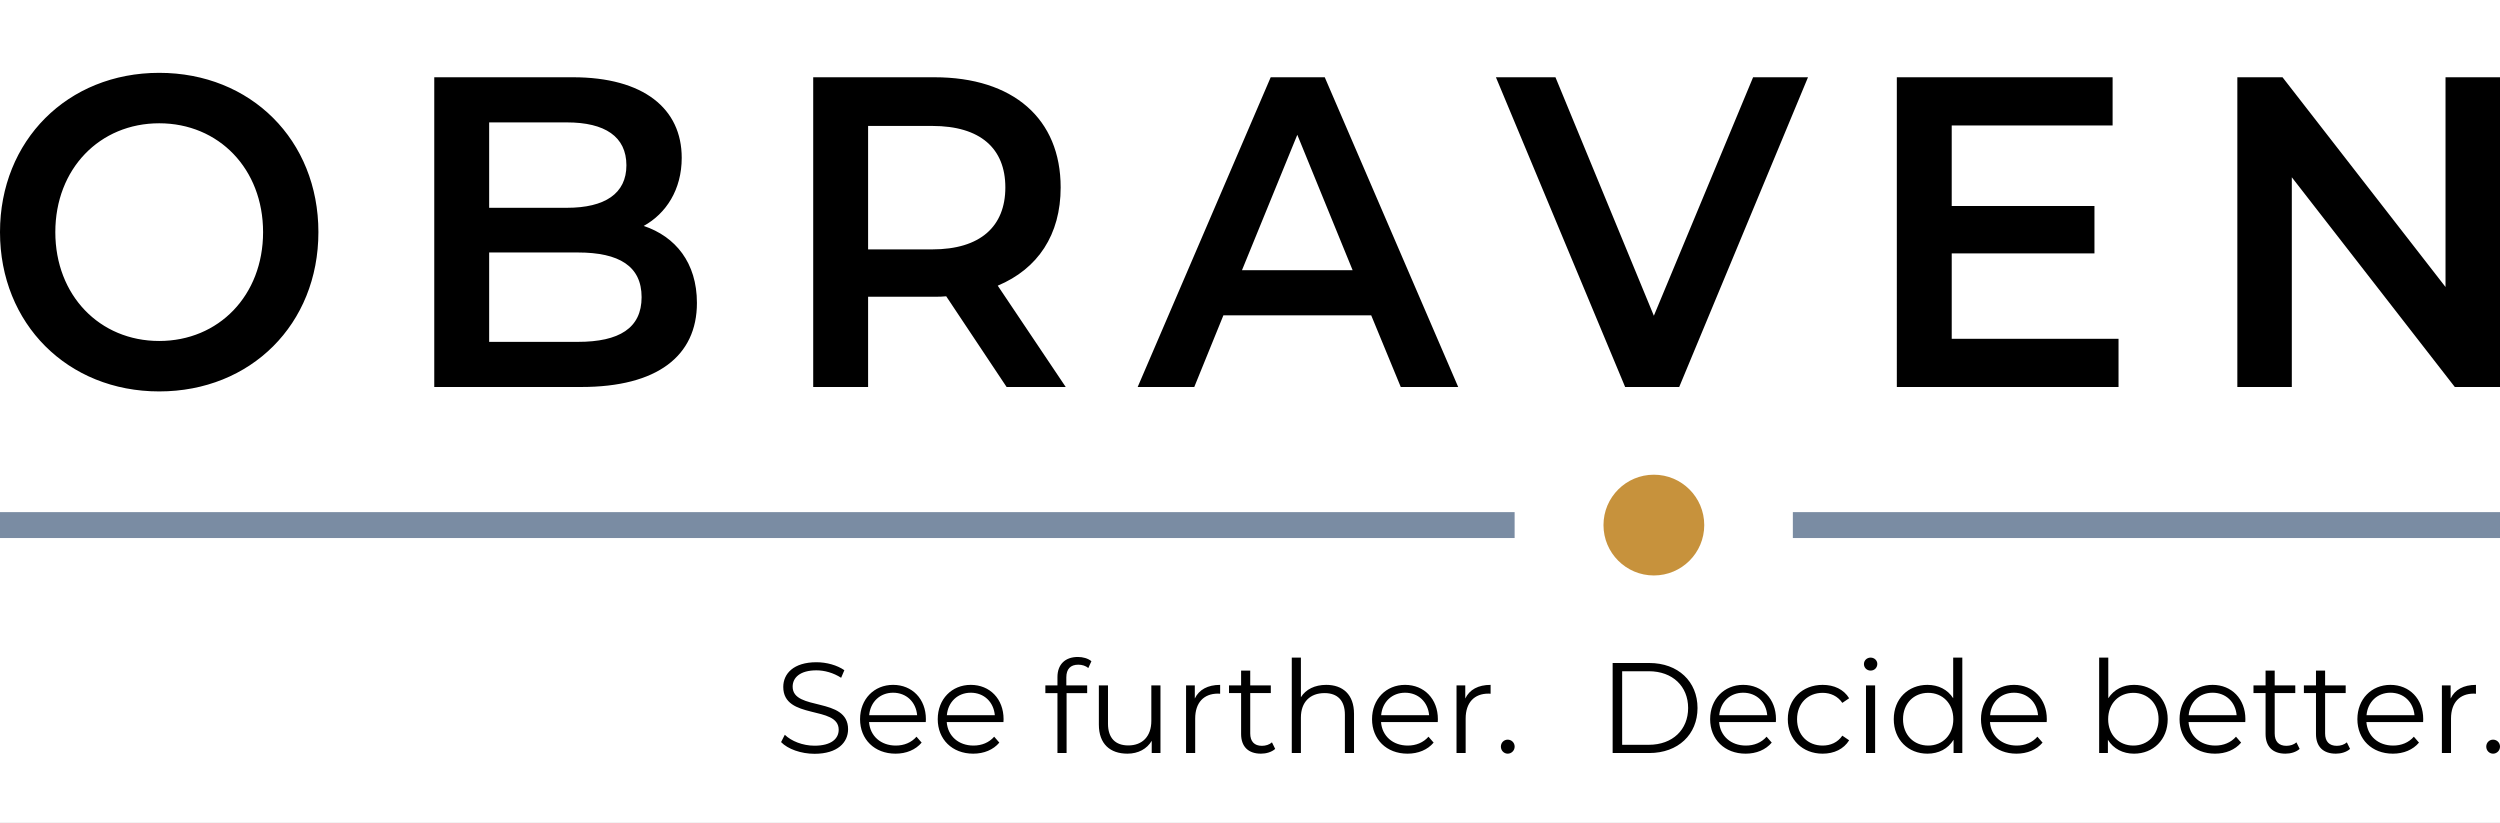
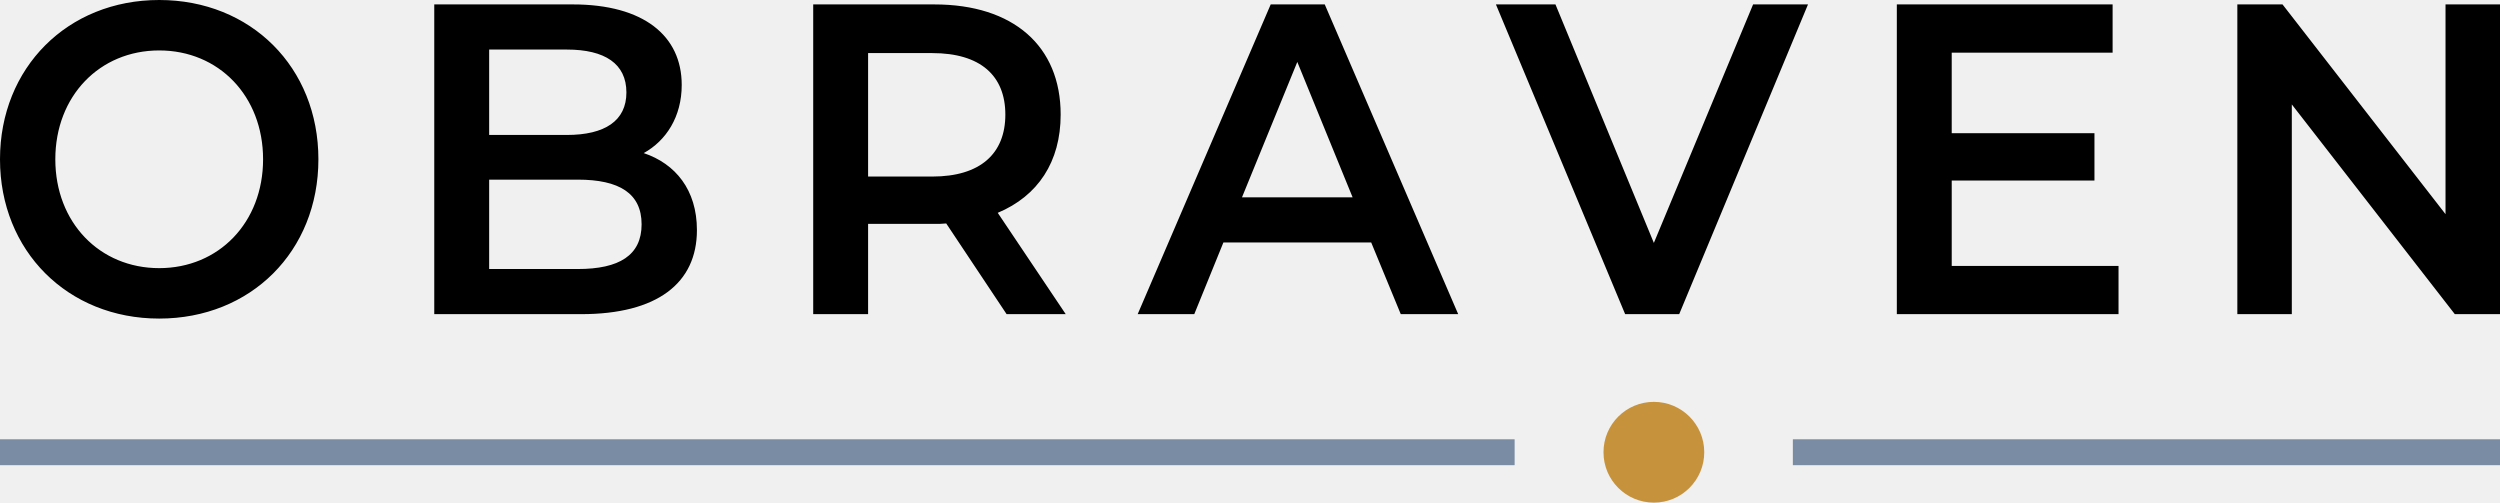
- <svg xmlns="http://www.w3.org/2000/svg" width="459.472mm" height="151.115mm" viewBox="0 0 459.472 151.115" version="1.1" id="svg1">
-   <defs id="defs1" />
-   <g id="layer1" transform="translate(55.70024,-1.701913)">
-     <rect x="-55.7" y="1.702" width="459.472" height="151.115" fill="#ffffff" id="rect1-8-7" style="stroke-width:0.253" />
-     <path style="font-weight:600;font-size:79.445px;font-family:Montserrat;-inkscape-font-specification:'Montserrat, Semi-Bold';letter-spacing:10.833px;stroke-width:0.271" d="m -27.066,71.941 c 17.24,0 29.951,-12.076 29.951,-28.6 0,-16.525 -12.711,-28.6 -29.951,-28.6 -17.24,0 -29.951,12.155 -29.951,28.6 0,16.445 12.711,28.6 29.951,28.6 z m 0,-9.057 c -11.202,0 -19.543,-8.183 -19.543,-19.543 0,-11.361 8.342,-19.543 19.543,-19.543 11.202,0 19.543,8.183 19.543,19.543 0,11.361 -8.342,19.543 -19.543,19.543 z m 51.748,8.262 h 27.647 c 14.3,0 21.768,-5.561 21.768,-15.095 0,-7.229 -4.052,-11.917 -10.01,-13.823 4.211,-2.224 7.15,-6.514 7.15,-12.235 0,-8.818 -7.15,-14.459 -20.497,-14.459 H 24.682 Z m 10.328,-8.103 v -16.048 h 16.683 c 7.786,0 11.996,2.463 11.996,8.024 0,5.561 -4.211,8.024 -11.996,8.024 z m 0,-24.072 V 23.639 h 14.618 c 7.15,0 11.202,2.542 11.202,7.706 0,5.084 -4.052,7.627 -11.202,7.627 z M 95.973,71.147 H 106.301 V 54.94 h 12.552 c 0.715,0 1.43,0 2.145,-0.079 l 11.361,16.286 h 11.122 L 130.69,52.954 c 7.547,-3.019 11.837,-9.136 11.837,-17.637 0,-12.314 -8.898,-19.782 -23.754,-19.782 H 95.973 Z M 106.301,46.44 V 24.275 h 12.076 c 9.057,0 13.744,4.052 13.744,11.043 0,6.991 -4.687,11.122 -13.744,11.122 z m 50.715,24.707 h 10.646 l 5.482,-12.87 h 27.806 l 5.561,12.87 h 10.805 l -25.105,-55.611 h -10.169 z m 19.623,-20.973 10.407,-24.31 10.407,24.31 z m 72.085,20.973 h 10.169 l 24.231,-55.611 H 272.795 L 254.126,58.356 235.615,15.536 h -11.202 z m 51.112,0 h 41.709 v -8.659 h -31.381 V 47.155 H 337.016 V 38.654 H 310.163 V 24.195 h 30.268 v -8.659 h -40.596 z m 64.061,0 h 10.248 V 33.49 l 30.666,37.657 h 8.501 V 15.536 H 403.063 V 53.192 L 372.398,15.536 h -8.501 z" id="text1-3-8" class="wordmark" transform="scale(0.9769188,1.023626)" aria-label="OBRAVEN" />
-     <rect x="-55.7" y="95.824" width="278.37" height="4.762" rx="0" ry="0" fill="#7a8ca3" id="rect2-6-2" style="stroke-width:0.266" />
-     <circle cx="248.262" cy="98.206" fill="#c7923c" id="circle2-0-9" style="stroke-width:0.244" r="9.26" />
-     <rect x="273.806" y="95.824" width="129.965" height="4.762" rx="0" ry="0" fill="#7a8ca3" id="rect3-6-1" style="stroke-width:0.256" />
-     <path style="font-size:23.636px;font-family:Montserrat;-inkscape-font-specification:'Montserrat, Normal';text-align:end;letter-spacing:0px;text-anchor:end;stroke-width:0.265" d="m 93.998,140.242 c 4.231,0 6.169,-2.08 6.169,-4.514 0,-6.027 -10.187,-3.285 -10.187,-7.824 0,-1.655 1.347,-3.002 4.373,-3.002 1.465,0 3.12,0.449 4.538,1.371 l 0.591,-1.395 c -1.324,-0.922 -3.262,-1.465 -5.129,-1.465 -4.207,0 -6.098,2.104 -6.098,4.538 0,6.122 10.187,3.333 10.187,7.871 0,1.631 -1.347,2.931 -4.444,2.931 -2.175,0 -4.278,-0.851 -5.46,-2.009 l -0.685,1.347 c 1.229,1.276 3.664,2.151 6.145,2.151 z m 14.891,-0.024 c 1.962,0 3.687,-0.709 4.798,-2.033 l -0.945,-1.087 c -0.945,1.087 -2.293,1.631 -3.805,1.631 -2.742,0 -4.727,-1.749 -4.916,-4.325 h 10.424 c 0,-0.189 0.024,-0.378 0.024,-0.52 0,-3.735 -2.529,-6.311 -6.027,-6.311 -3.498,0 -6.074,2.624 -6.074,6.311 0,3.687 2.647,6.334 6.524,6.334 z m -4.845,-7.067 c 0.213,-2.435 1.985,-4.136 4.396,-4.136 2.435,0 4.207,1.702 4.42,4.136 z m 19.122,7.067 c 1.962,0 3.687,-0.709 4.798,-2.033 l -0.945,-1.087 c -0.945,1.087 -2.293,1.631 -3.805,1.631 -2.742,0 -4.727,-1.749 -4.916,-4.325 h 10.424 c 0,-0.189 0.024,-0.378 0.024,-0.52 0,-3.735 -2.529,-6.311 -6.027,-6.311 -3.498,0 -6.074,2.624 -6.074,6.311 0,3.687 2.647,6.334 6.524,6.334 z m -4.845,-7.067 c 0.213,-2.435 1.985,-4.136 4.396,-4.136 2.435,0 4.207,1.702 4.42,4.136 z m 20.327,6.949 h 1.678 v -11.014 h 3.782 v -1.418 h -3.829 v -1.465 c 0,-1.536 0.756,-2.34 2.198,-2.34 0.709,0 1.371,0.213 1.844,0.615 l 0.567,-1.253 c -0.615,-0.52 -1.56,-0.78 -2.482,-0.78 -2.435,0 -3.758,1.465 -3.758,3.687 v 1.536 h -2.222 v 1.418 h 2.222 z m 12.858,0.118 c 1.985,0 3.593,-0.875 4.467,-2.364 v 2.245 h 1.607 v -12.433 h -1.678 v 6.524 c 0,2.836 -1.631,4.514 -4.231,4.514 -2.364,0 -3.735,-1.347 -3.735,-3.994 v -7.044 h -1.678 v 7.209 c 0,3.569 2.08,5.342 5.247,5.342 z m 10.778,-0.118 h 1.678 v -6.334 c 0,-2.931 1.584,-4.585 4.184,-4.585 0.118,0 0.26,0.024 0.402,0.024 v -1.631 c -2.269,0 -3.876,0.875 -4.656,2.505 v -2.411 h -1.607 z m 13.756,0.118 c 0.969,0 1.962,-0.284 2.624,-0.875 l -0.591,-1.205 c -0.473,0.425 -1.158,0.638 -1.844,0.638 -1.395,0 -2.151,-0.804 -2.151,-2.269 v -7.422 h 3.782 v -1.418 h -3.782 v -2.718 h -1.678 v 2.718 h -2.222 v 1.418 h 2.222 v 7.516 c 0,2.293 1.3,3.616 3.64,3.616 z m 5.673,-0.118 h 1.678 v -6.524 c 0,-2.836 1.678,-4.491 4.349,-4.491 2.364,0 3.735,1.347 3.735,3.971 v 7.044 h 1.678 v -7.209 c 0,-3.569 -2.08,-5.318 -5.105,-5.318 -2.104,0 -3.758,0.827 -4.656,2.269 v -7.28 h -1.678 z m 21.273,0.118 c 1.962,0 3.687,-0.709 4.798,-2.033 l -0.945,-1.087 c -0.945,1.087 -2.293,1.631 -3.805,1.631 -2.742,0 -4.727,-1.749 -4.916,-4.325 h 10.424 c 0,-0.189 0.024,-0.378 0.024,-0.52 0,-3.735 -2.529,-6.311 -6.027,-6.311 -3.498,0 -6.074,2.624 -6.074,6.311 0,3.687 2.647,6.334 6.524,6.334 z m -4.845,-7.067 c 0.213,-2.435 1.985,-4.136 4.396,-4.136 2.435,0 4.207,1.702 4.42,4.136 z m 13.851,6.949 h 1.678 v -6.334 c 0,-2.931 1.584,-4.585 4.184,-4.585 0.118,0 0.26,0.024 0.402,0.024 v -1.631 c -2.269,0 -3.876,0.875 -4.656,2.505 v -2.411 h -1.607 z m 9.407,0.118 c 0.685,0 1.276,-0.567 1.276,-1.3 0,-0.733 -0.591,-1.276 -1.276,-1.276 -0.685,0 -1.253,0.544 -1.253,1.276 0,0.733 0.567,1.3 1.253,1.3 z m 19.286,-0.118 h 6.736 c 5.294,0 8.864,-3.404 8.864,-8.273 0,-4.869 -3.569,-8.273 -8.864,-8.273 h -6.736 z m 1.749,-1.513 v -13.52 h 4.893 c 4.396,0 7.233,2.789 7.233,6.76 0,3.971 -2.836,6.76 -7.233,6.76 z m 22.691,1.631 c 1.962,0 3.687,-0.709 4.798,-2.033 l -0.945,-1.087 c -0.945,1.087 -2.293,1.631 -3.805,1.631 -2.742,0 -4.727,-1.749 -4.916,-4.325 h 10.424 c 0,-0.189 0.024,-0.378 0.024,-0.52 0,-3.735 -2.529,-6.311 -6.027,-6.311 -3.498,0 -6.074,2.624 -6.074,6.311 0,3.687 2.647,6.334 6.524,6.334 z m -4.845,-7.067 c 0.213,-2.435 1.985,-4.136 4.396,-4.136 2.435,0 4.207,1.702 4.42,4.136 z m 19.003,7.067 c 2.104,0 3.876,-0.851 4.869,-2.458 l -1.253,-0.851 c -0.851,1.253 -2.175,1.82 -3.616,1.82 -2.718,0 -4.704,-1.915 -4.704,-4.845 0,-2.907 1.985,-4.845 4.704,-4.845 1.442,0 2.765,0.591 3.616,1.844 l 1.253,-0.851 c -0.993,-1.631 -2.765,-2.458 -4.869,-2.458 -3.711,0 -6.405,2.6 -6.405,6.311 0,3.711 2.695,6.334 6.405,6.334 z m 7.965,-0.118 h 1.678 v -12.433 h -1.678 z m 0.851,-15.151 c 0.709,0 1.229,-0.544 1.229,-1.229 0,-0.638 -0.544,-1.158 -1.229,-1.158 -0.709,0 -1.229,0.544 -1.229,1.182 0,0.662 0.52,1.205 1.229,1.205 z m 10.447,15.269 c 2.056,0 3.782,-0.898 4.798,-2.553 v 2.435 h 1.607 v -17.538 h -1.678 v 7.469 c -1.016,-1.607 -2.742,-2.458 -4.727,-2.458 -3.545,0 -6.193,2.553 -6.193,6.311 0,3.758 2.647,6.334 6.193,6.334 z m 0.142,-1.489 c -2.647,0 -4.633,-1.938 -4.633,-4.845 0,-2.907 1.985,-4.845 4.633,-4.845 2.624,0 4.609,1.938 4.609,4.845 0,2.907 -1.985,4.845 -4.609,4.845 z m 16.214,1.489 c 1.962,0 3.687,-0.709 4.798,-2.033 l -0.945,-1.087 c -0.945,1.087 -2.293,1.631 -3.805,1.631 -2.742,0 -4.727,-1.749 -4.916,-4.325 h 10.424 c 0,-0.189 0.024,-0.378 0.024,-0.52 0,-3.735 -2.529,-6.311 -6.027,-6.311 -3.498,0 -6.074,2.624 -6.074,6.311 0,3.687 2.647,6.334 6.524,6.334 z m -4.845,-7.067 c 0.213,-2.435 1.985,-4.136 4.396,-4.136 2.435,0 4.207,1.702 4.42,4.136 z m 26.449,7.067 c 3.545,0 6.193,-2.576 6.193,-6.334 0,-3.758 -2.647,-6.311 -6.193,-6.311 -1.985,0 -3.687,0.851 -4.727,2.458 v -7.469 h -1.678 v 17.538 h 1.607 v -2.435 c 1.016,1.655 2.765,2.553 4.798,2.553 z m -0.118,-1.489 c -2.647,0 -4.633,-1.938 -4.633,-4.845 0,-2.907 1.985,-4.845 4.633,-4.845 2.624,0 4.633,1.938 4.633,4.845 0,2.907 -2.009,4.845 -4.633,4.845 z m 15.009,1.489 c 1.962,0 3.687,-0.709 4.798,-2.033 l -0.945,-1.087 c -0.945,1.087 -2.293,1.631 -3.805,1.631 -2.742,0 -4.727,-1.749 -4.916,-4.325 h 10.424 c 0,-0.189 0.024,-0.378 0.024,-0.52 0,-3.735 -2.529,-6.311 -6.027,-6.311 -3.498,0 -6.074,2.624 -6.074,6.311 0,3.687 2.647,6.334 6.524,6.334 z m -4.845,-7.067 c 0.213,-2.435 1.985,-4.136 4.396,-4.136 2.435,0 4.207,1.702 4.42,4.136 z m 17.774,7.067 c 0.969,0 1.962,-0.284 2.624,-0.875 l -0.591,-1.205 c -0.473,0.425 -1.158,0.638 -1.844,0.638 -1.395,0 -2.151,-0.804 -2.151,-2.269 v -7.422 h 3.782 v -1.418 h -3.782 v -2.718 h -1.678 v 2.718 h -2.222 v 1.418 h 2.222 v 7.516 c 0,2.293 1.3,3.616 3.64,3.616 z m 9.265,0 c 0.969,0 1.962,-0.284 2.624,-0.875 l -0.591,-1.205 c -0.473,0.425 -1.158,0.638 -1.844,0.638 -1.395,0 -2.151,-0.804 -2.151,-2.269 v -7.422 h 3.782 v -1.418 h -3.782 v -2.718 h -1.678 v 2.718 h -2.222 v 1.418 h 2.222 v 7.516 c 0,2.293 1.3,3.616 3.64,3.616 z m 10.494,0 c 1.962,0 3.687,-0.709 4.798,-2.033 l -0.945,-1.087 c -0.945,1.087 -2.293,1.631 -3.805,1.631 -2.742,0 -4.727,-1.749 -4.916,-4.325 H 389.637 c 0,-0.189 0.024,-0.378 0.024,-0.52 0,-3.735 -2.529,-6.311 -6.027,-6.311 -3.498,0 -6.074,2.624 -6.074,6.311 0,3.687 2.647,6.334 6.524,6.334 z m -4.845,-7.067 c 0.213,-2.435 1.985,-4.136 4.396,-4.136 2.435,0 4.207,1.702 4.42,4.136 z m 13.851,6.949 h 1.678 v -6.334 c 0,-2.931 1.584,-4.585 4.184,-4.585 0.118,0 0.26,0.024 0.402,0.024 v -1.631 c -2.269,0 -3.876,0.875 -4.656,2.505 v -2.411 h -1.607 z m 9.407,0.118 c 0.685,0 1.276,-0.567 1.276,-1.3 0,-0.733 -0.591,-1.276 -1.276,-1.276 -0.685,0 -1.253,0.544 -1.253,1.276 0,0.733 0.567,1.3 1.253,1.3 z" id="text3-1-3" class="tagline" aria-label="See further.  Decide better." />
+ <svg xmlns="http://www.w3.org/2000/svg" width="459.472mm" height="92.376mm" viewBox="0 0 459.472 92.376" version="1.1" id="svg1">
+   <defs id="defs1">
+     <rect x="-53" y="-36" width="1890" height="467" id="rect2" />
+     <rect x="-42" y="-55" width="1974" height="486" id="rect1" />
+   </defs>
+   <g id="layer1" transform="translate(55.70024,-15.08949)">
+     <path style="font-weight:600;font-size:79.445px;font-family:Montserrat;-inkscape-font-specification:'Montserrat, Semi-Bold';letter-spacing:10.833px;stroke-width:0.271" d="m -27.066,71.941 c 17.24,0 29.951,-12.076 29.951,-28.6 0,-16.525 -12.711,-28.6 -29.951,-28.6 -17.24,0 -29.951,12.155 -29.951,28.6 0,16.445 12.711,28.6 29.951,28.6 z m 0,-9.057 c -11.202,0 -19.543,-8.183 -19.543,-19.543 0,-11.361 8.342,-19.543 19.543,-19.543 11.202,0 19.543,8.183 19.543,19.543 0,11.361 -8.342,19.543 -19.543,19.543 z m 51.748,8.262 h 27.647 c 14.3,0 21.768,-5.561 21.768,-15.095 0,-7.229 -4.052,-11.917 -10.01,-13.823 4.211,-2.224 7.15,-6.514 7.15,-12.235 0,-8.818 -7.15,-14.459 -20.497,-14.459 H 24.682 Z m 10.328,-8.103 v -16.048 h 16.683 c 7.786,0 11.996,2.463 11.996,8.024 0,5.561 -4.211,8.024 -11.996,8.024 z m 0,-24.072 V 23.639 h 14.618 c 7.15,0 11.202,2.542 11.202,7.706 0,5.084 -4.052,7.627 -11.202,7.627 z M 95.973,71.147 H 106.301 V 54.94 h 12.552 c 0.715,0 1.43,0 2.145,-0.079 l 11.361,16.286 h 11.122 L 130.69,52.954 c 7.547,-3.019 11.837,-9.136 11.837,-17.637 0,-12.314 -8.898,-19.782 -23.754,-19.782 H 95.973 Z M 106.301,46.44 V 24.275 h 12.076 c 9.057,0 13.744,4.052 13.744,11.043 0,6.991 -4.687,11.122 -13.744,11.122 z m 50.715,24.707 h 10.646 l 5.482,-12.87 h 27.806 l 5.561,12.87 h 10.805 l -25.105,-55.611 h -10.169 z m 19.623,-20.973 10.407,-24.31 10.407,24.31 z m 72.085,20.973 h 10.169 l 24.231,-55.611 H 272.795 L 254.126,58.356 235.615,15.536 h -11.202 z m 51.112,0 h 41.709 v -8.659 h -31.381 V 47.155 H 337.016 V 38.654 H 310.163 V 24.195 h 30.268 v -8.659 h -40.596 z m 64.061,0 h 10.248 V 33.49 l 30.666,37.657 h 8.501 V 15.536 H 403.063 V 53.192 L 372.398,15.536 h -8.501 z" id="text1-3-8" class="wordmark" aria-label="OBRAVEN" transform="scale(0.9769188,1.023626)" clip-path="none" />
+     <rect x="-55.7" y="95.824" width="278.37" height="4.762" rx="0" ry="0" fill="#7a8ca3" id="rect2-6-2" style="stroke-width:0.266" clip-path="none" />
+     <circle cx="248.262" cy="98.206" fill="#c7923c" id="circle2-0-9" style="stroke-width:0.244" r="9.26" clip-path="none" />
+     <rect x="273.806" y="95.824" width="129.965" height="4.762" rx="0" ry="0" fill="#7a8ca3" id="rect3-6-1" style="stroke-width:0.256" clip-path="none" />
    <text xml:space="preserve" style="font-size:19.897px;font-family:Montserrat;-inkscape-font-specification:'Montserrat, Normal';letter-spacing:2.646px;writing-mode:lr-tb;direction:ltr;fill:#000000;stroke-width:0.265" x="70.901" y="216.808" id="text4">
      <tspan id="tspan4" style="stroke-width:0.265" x="70.901" y="216.808" />
    </text>
+     <text xml:space="preserve" transform="matrix(0.2645833,0,0,0.2645833,-55.70024,1.701913)" id="text1" style="font-size:75.2px;font-family:Montserrat;-inkscape-font-specification:'Montserrat, Normal';letter-spacing:10px;writing-mode:lr-tb;direction:ltr;white-space:pre;shape-inside:url(#rect1);display:inline;fill:#000000">
+       <tspan x="-42" y="14.116" id="tspan3">
+ </tspan>
+     </text>
+     <text xml:space="preserve" transform="matrix(0.2645833,0,0,0.2645833,-55.70024,1.701913)" id="text2" style="font-size:75.2px;font-family:Montserrat;-inkscape-font-specification:'Montserrat, Normal';letter-spacing:10px;writing-mode:lr-tb;direction:ltr;white-space:pre;shape-inside:url(#rect2);display:inline;fill:#000000" />
  </g>
</svg>
